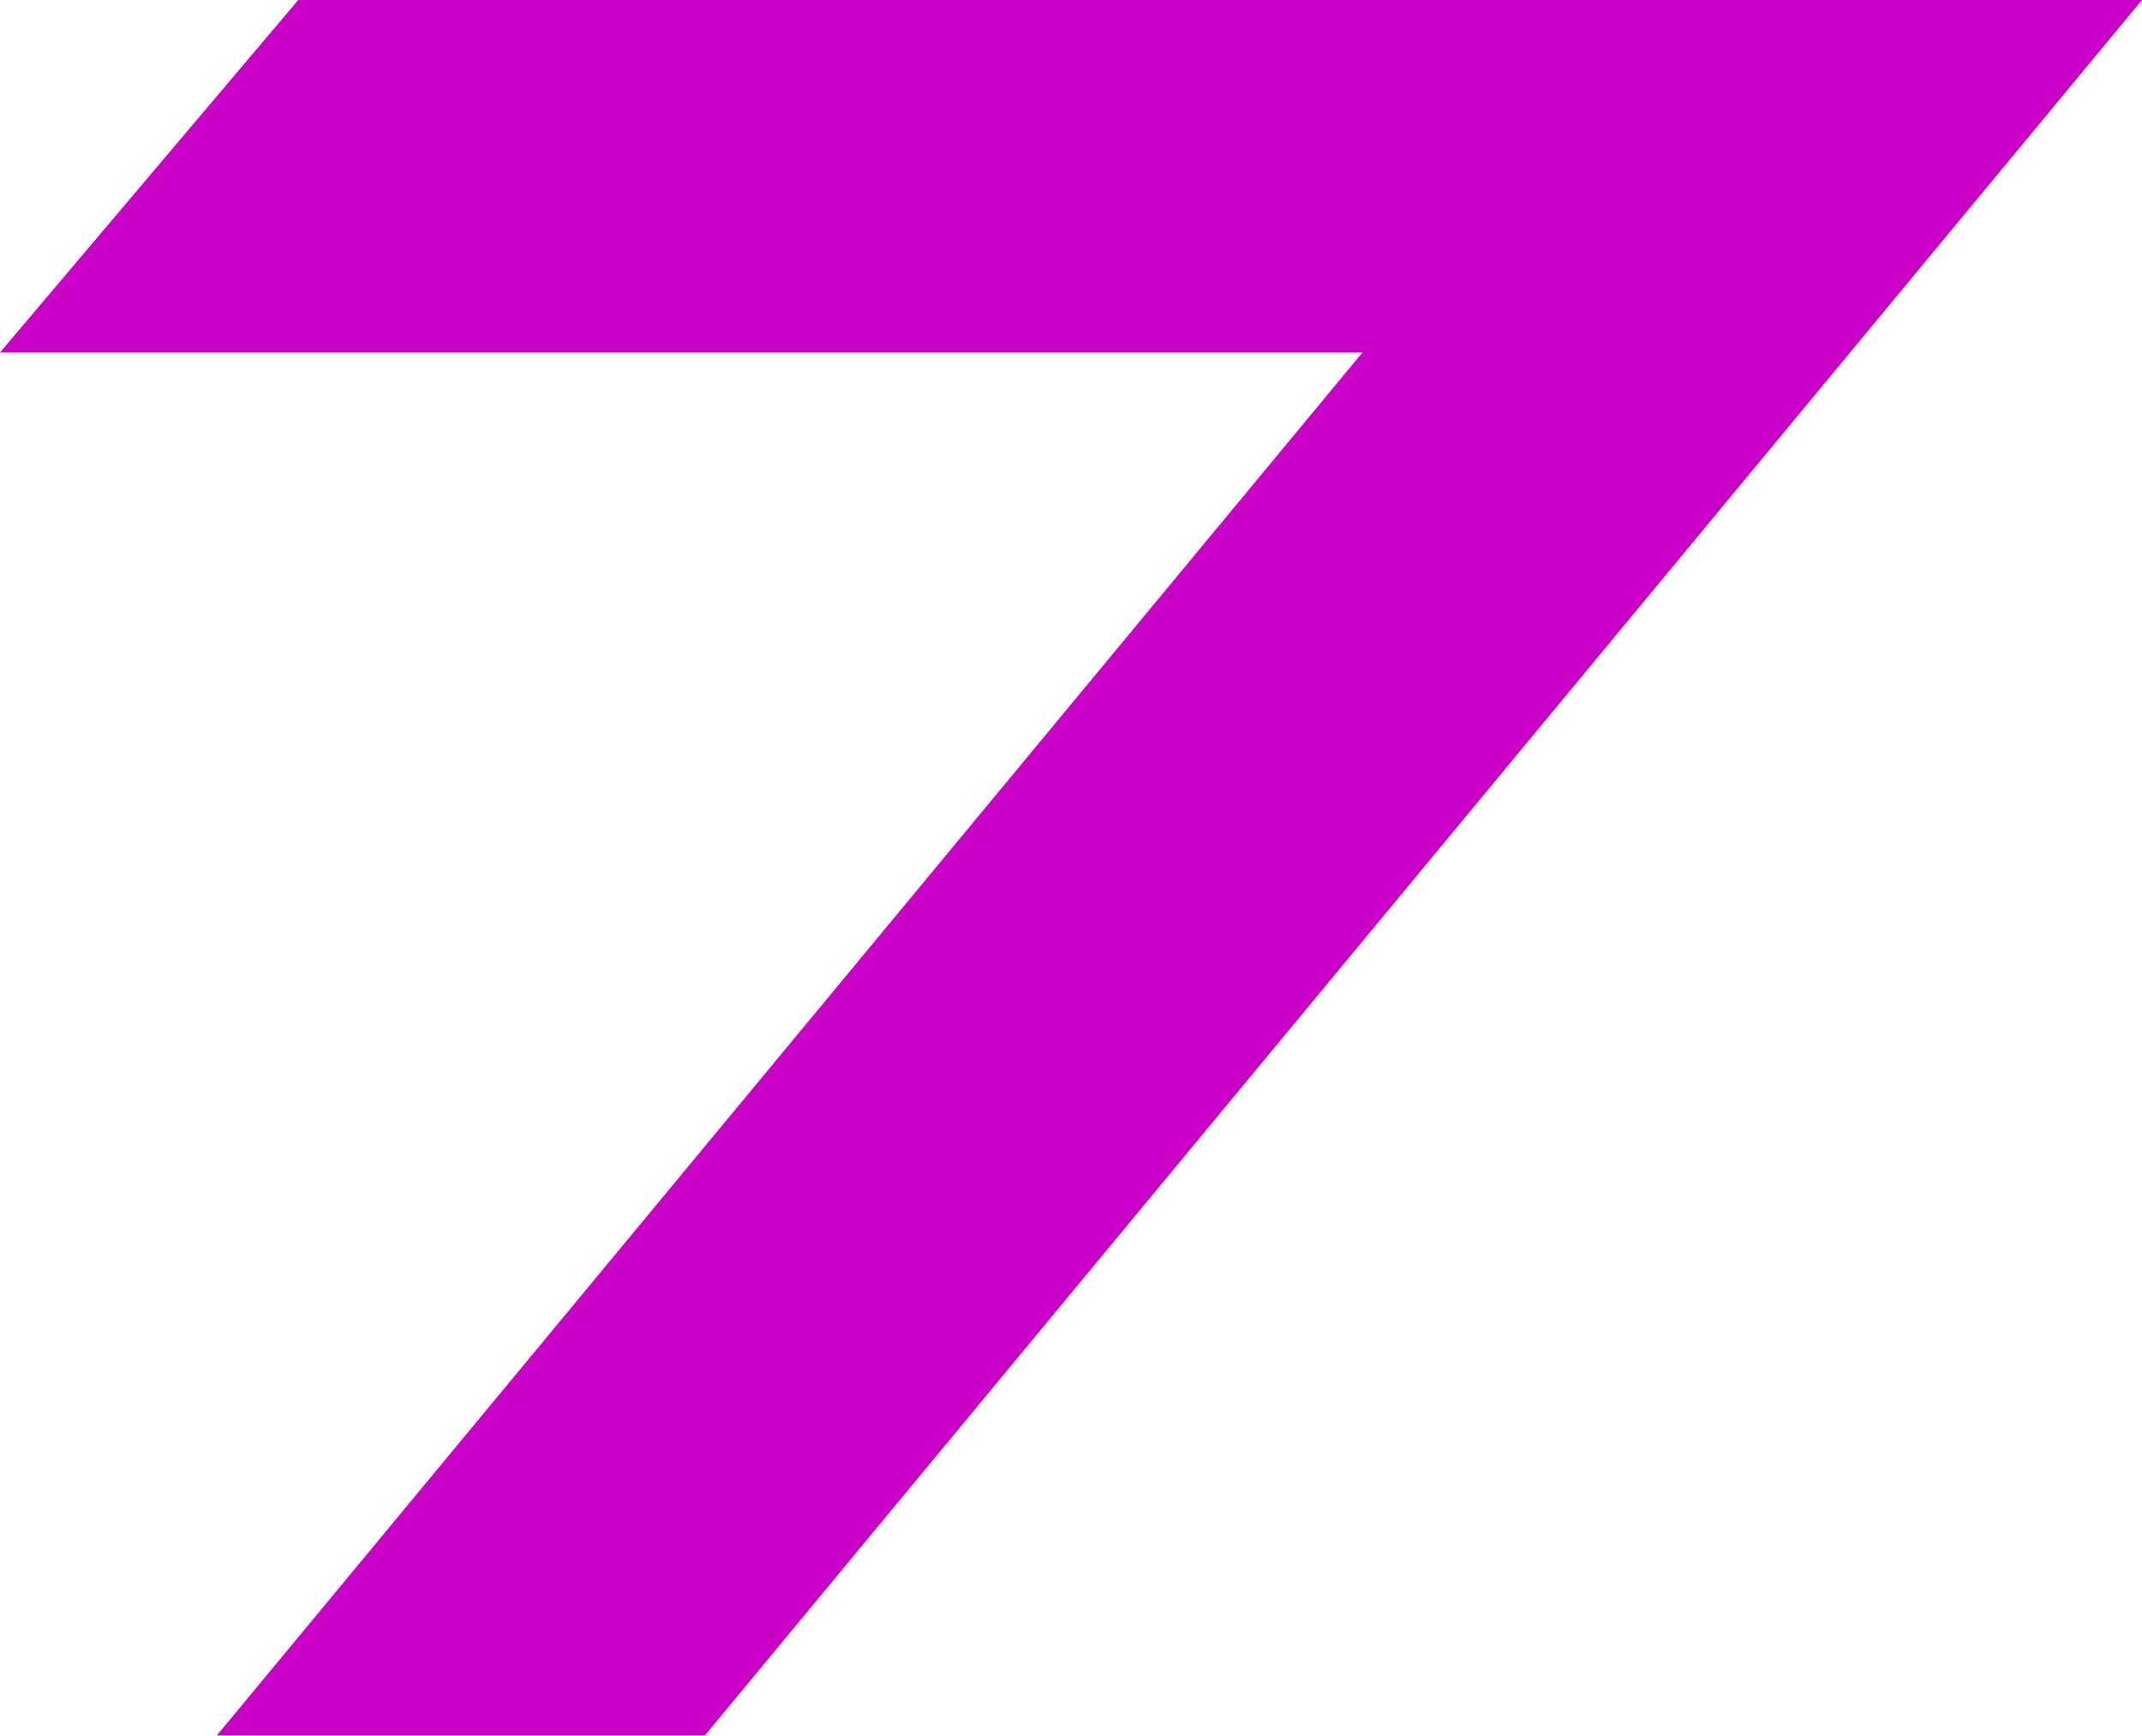
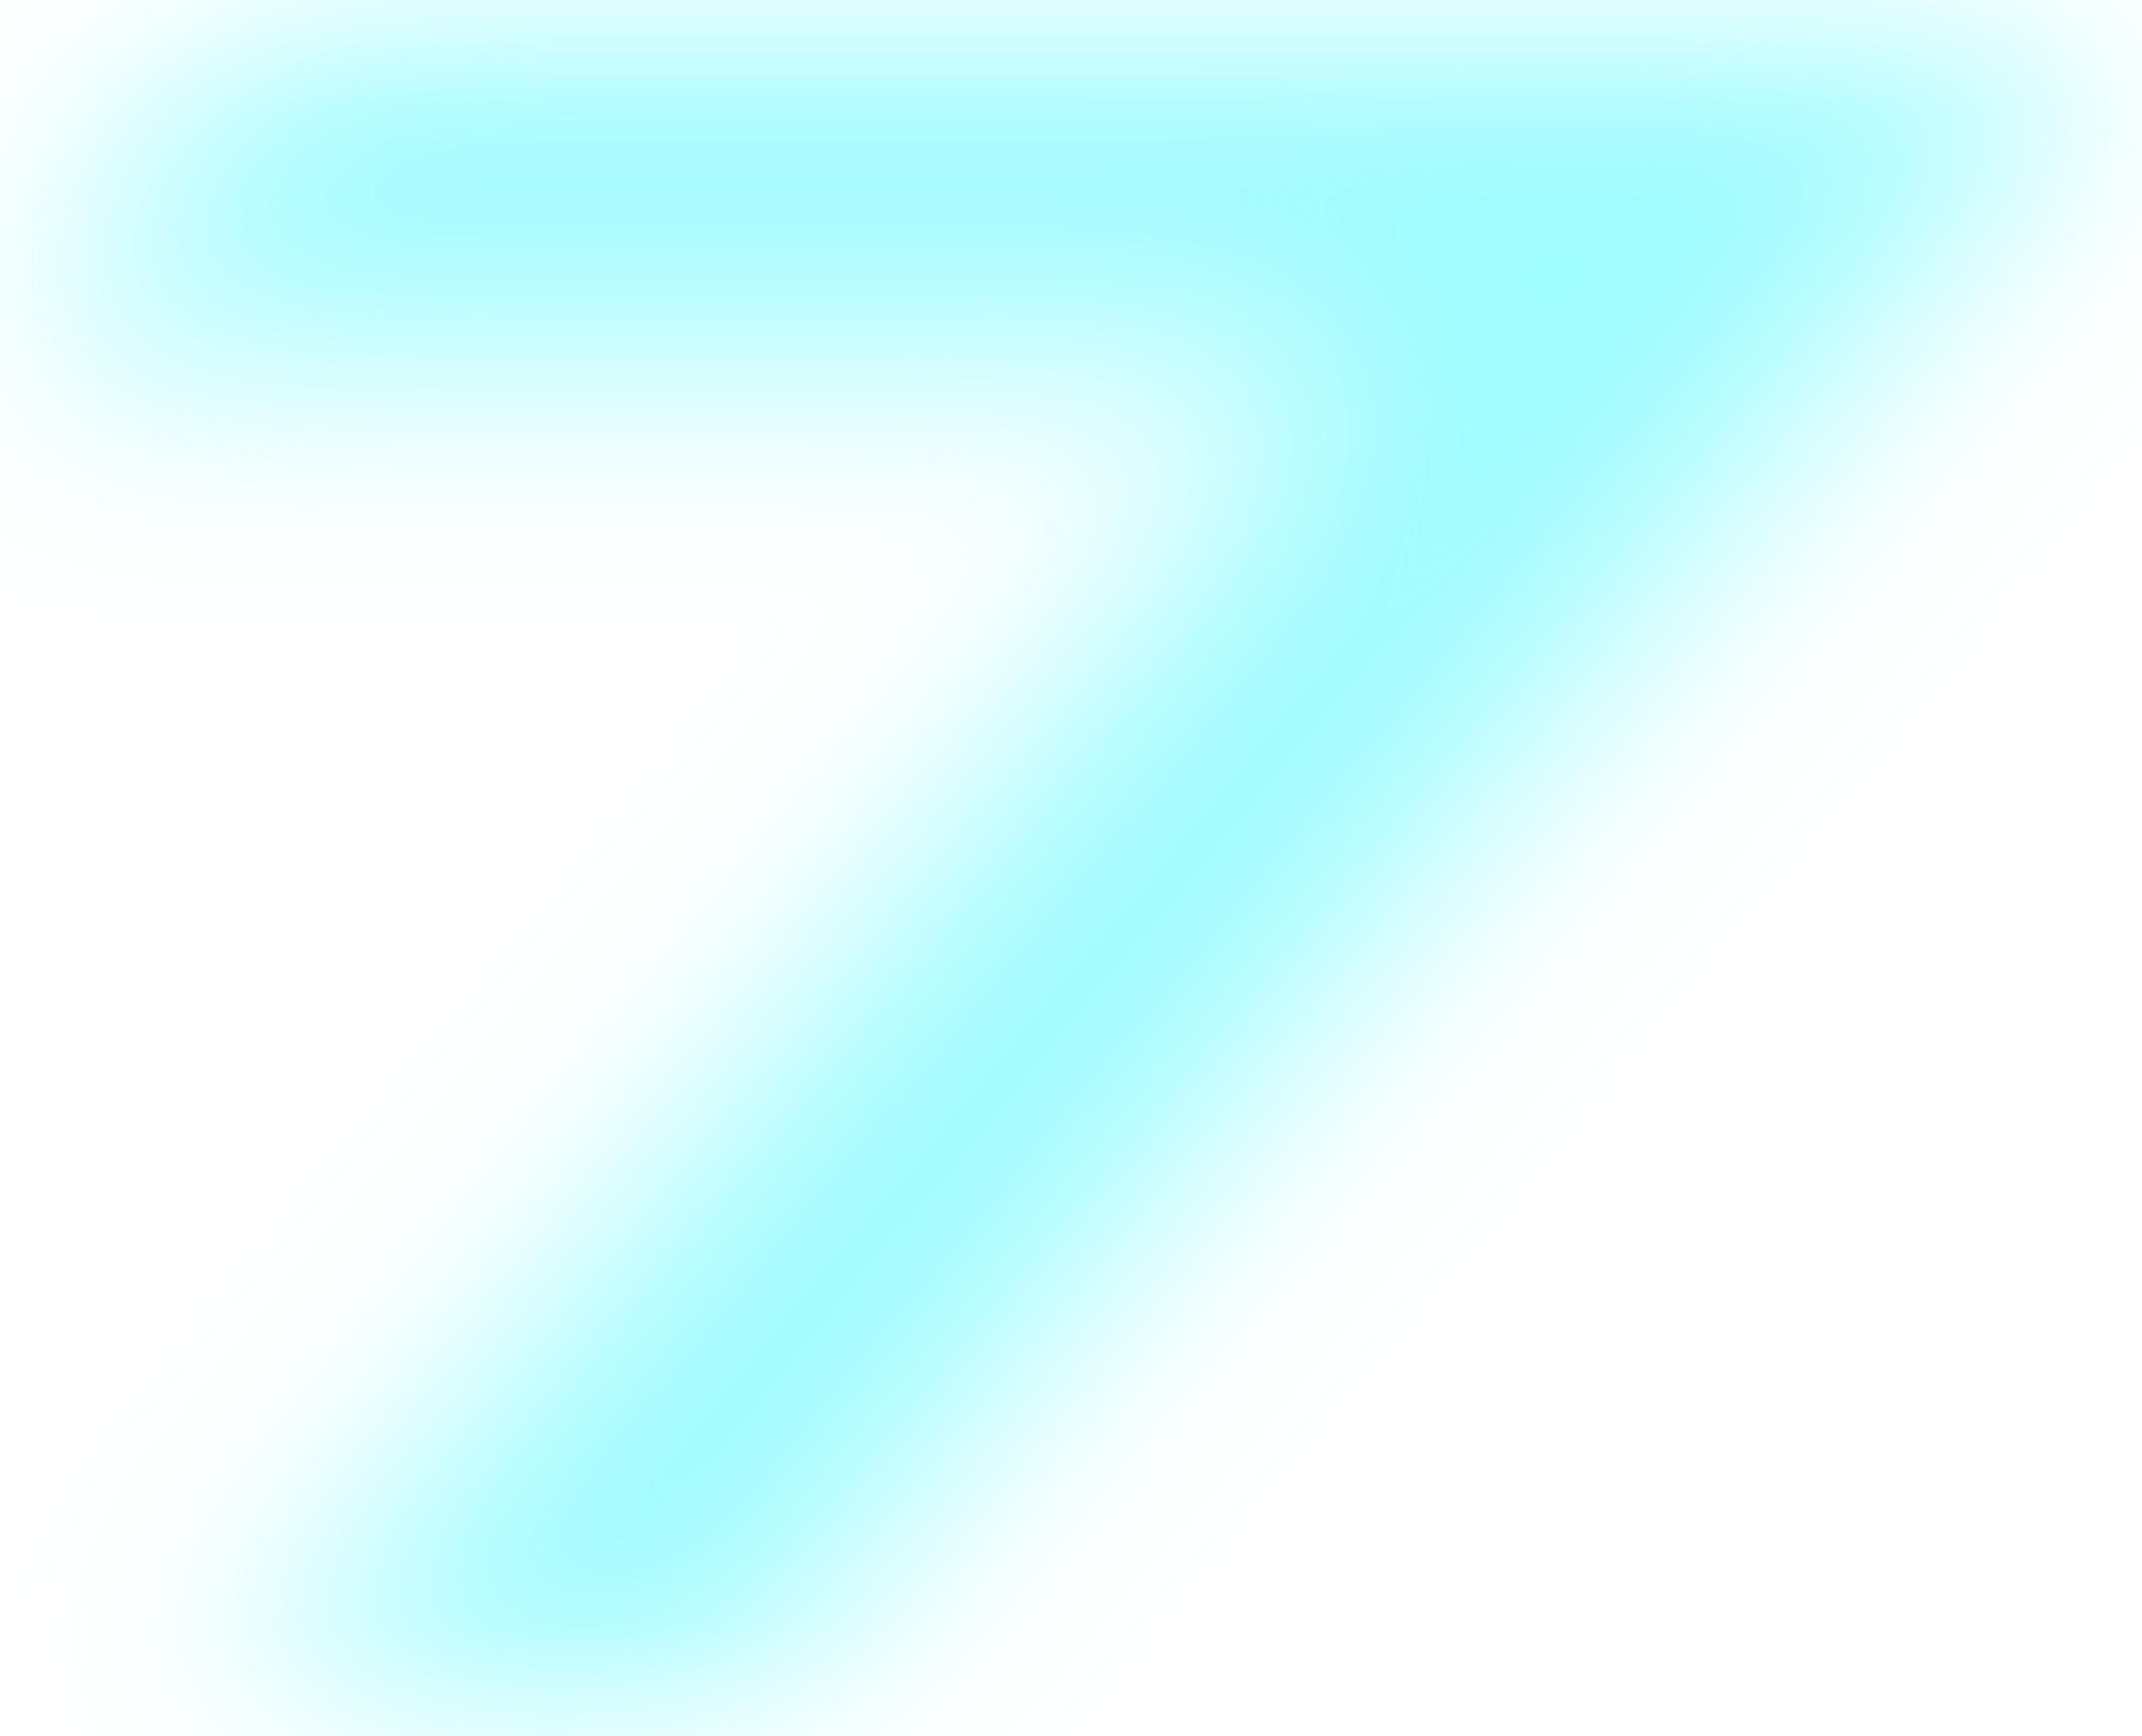
<svg xmlns="http://www.w3.org/2000/svg" id="svg2630" height="149.999" width="185.157" version="1.0">
  <defs id="defs2632" />
  <g id="layer1" transform="translate(-435.9929,-323.0768)">
-     <path style="fill:#c900c6;fill-opacity:1;stroke:none;stroke-width:6;stroke-linecap:butt;stroke-linejoin:round;stroke-miterlimit:4;stroke-dashoffset:3.6;stroke-opacity:1" id="rect3657" d="m 461.775,323.077 -25.782,30.469 h 117.774 l -99.024,119.531 h 42.186 l 124.221,-149.999 h -35.157 -7.032 z" />
+     <path style="     fill:#9efcff;     filter:blur(10px);fill-opacity:1;stroke:none;stroke-width:6;stroke-linecap:butt;stroke-linejoin:round;stroke-miterlimit:4;stroke-dashoffset:3.6;stroke-opacity:1" id="rect3657" d="m 461.775,323.077 -25.782,30.469 h 117.774 l -99.024,119.531 h 42.186 l 124.221,-149.999 h -35.157 -7.032 z" />
  </g>
</svg>
